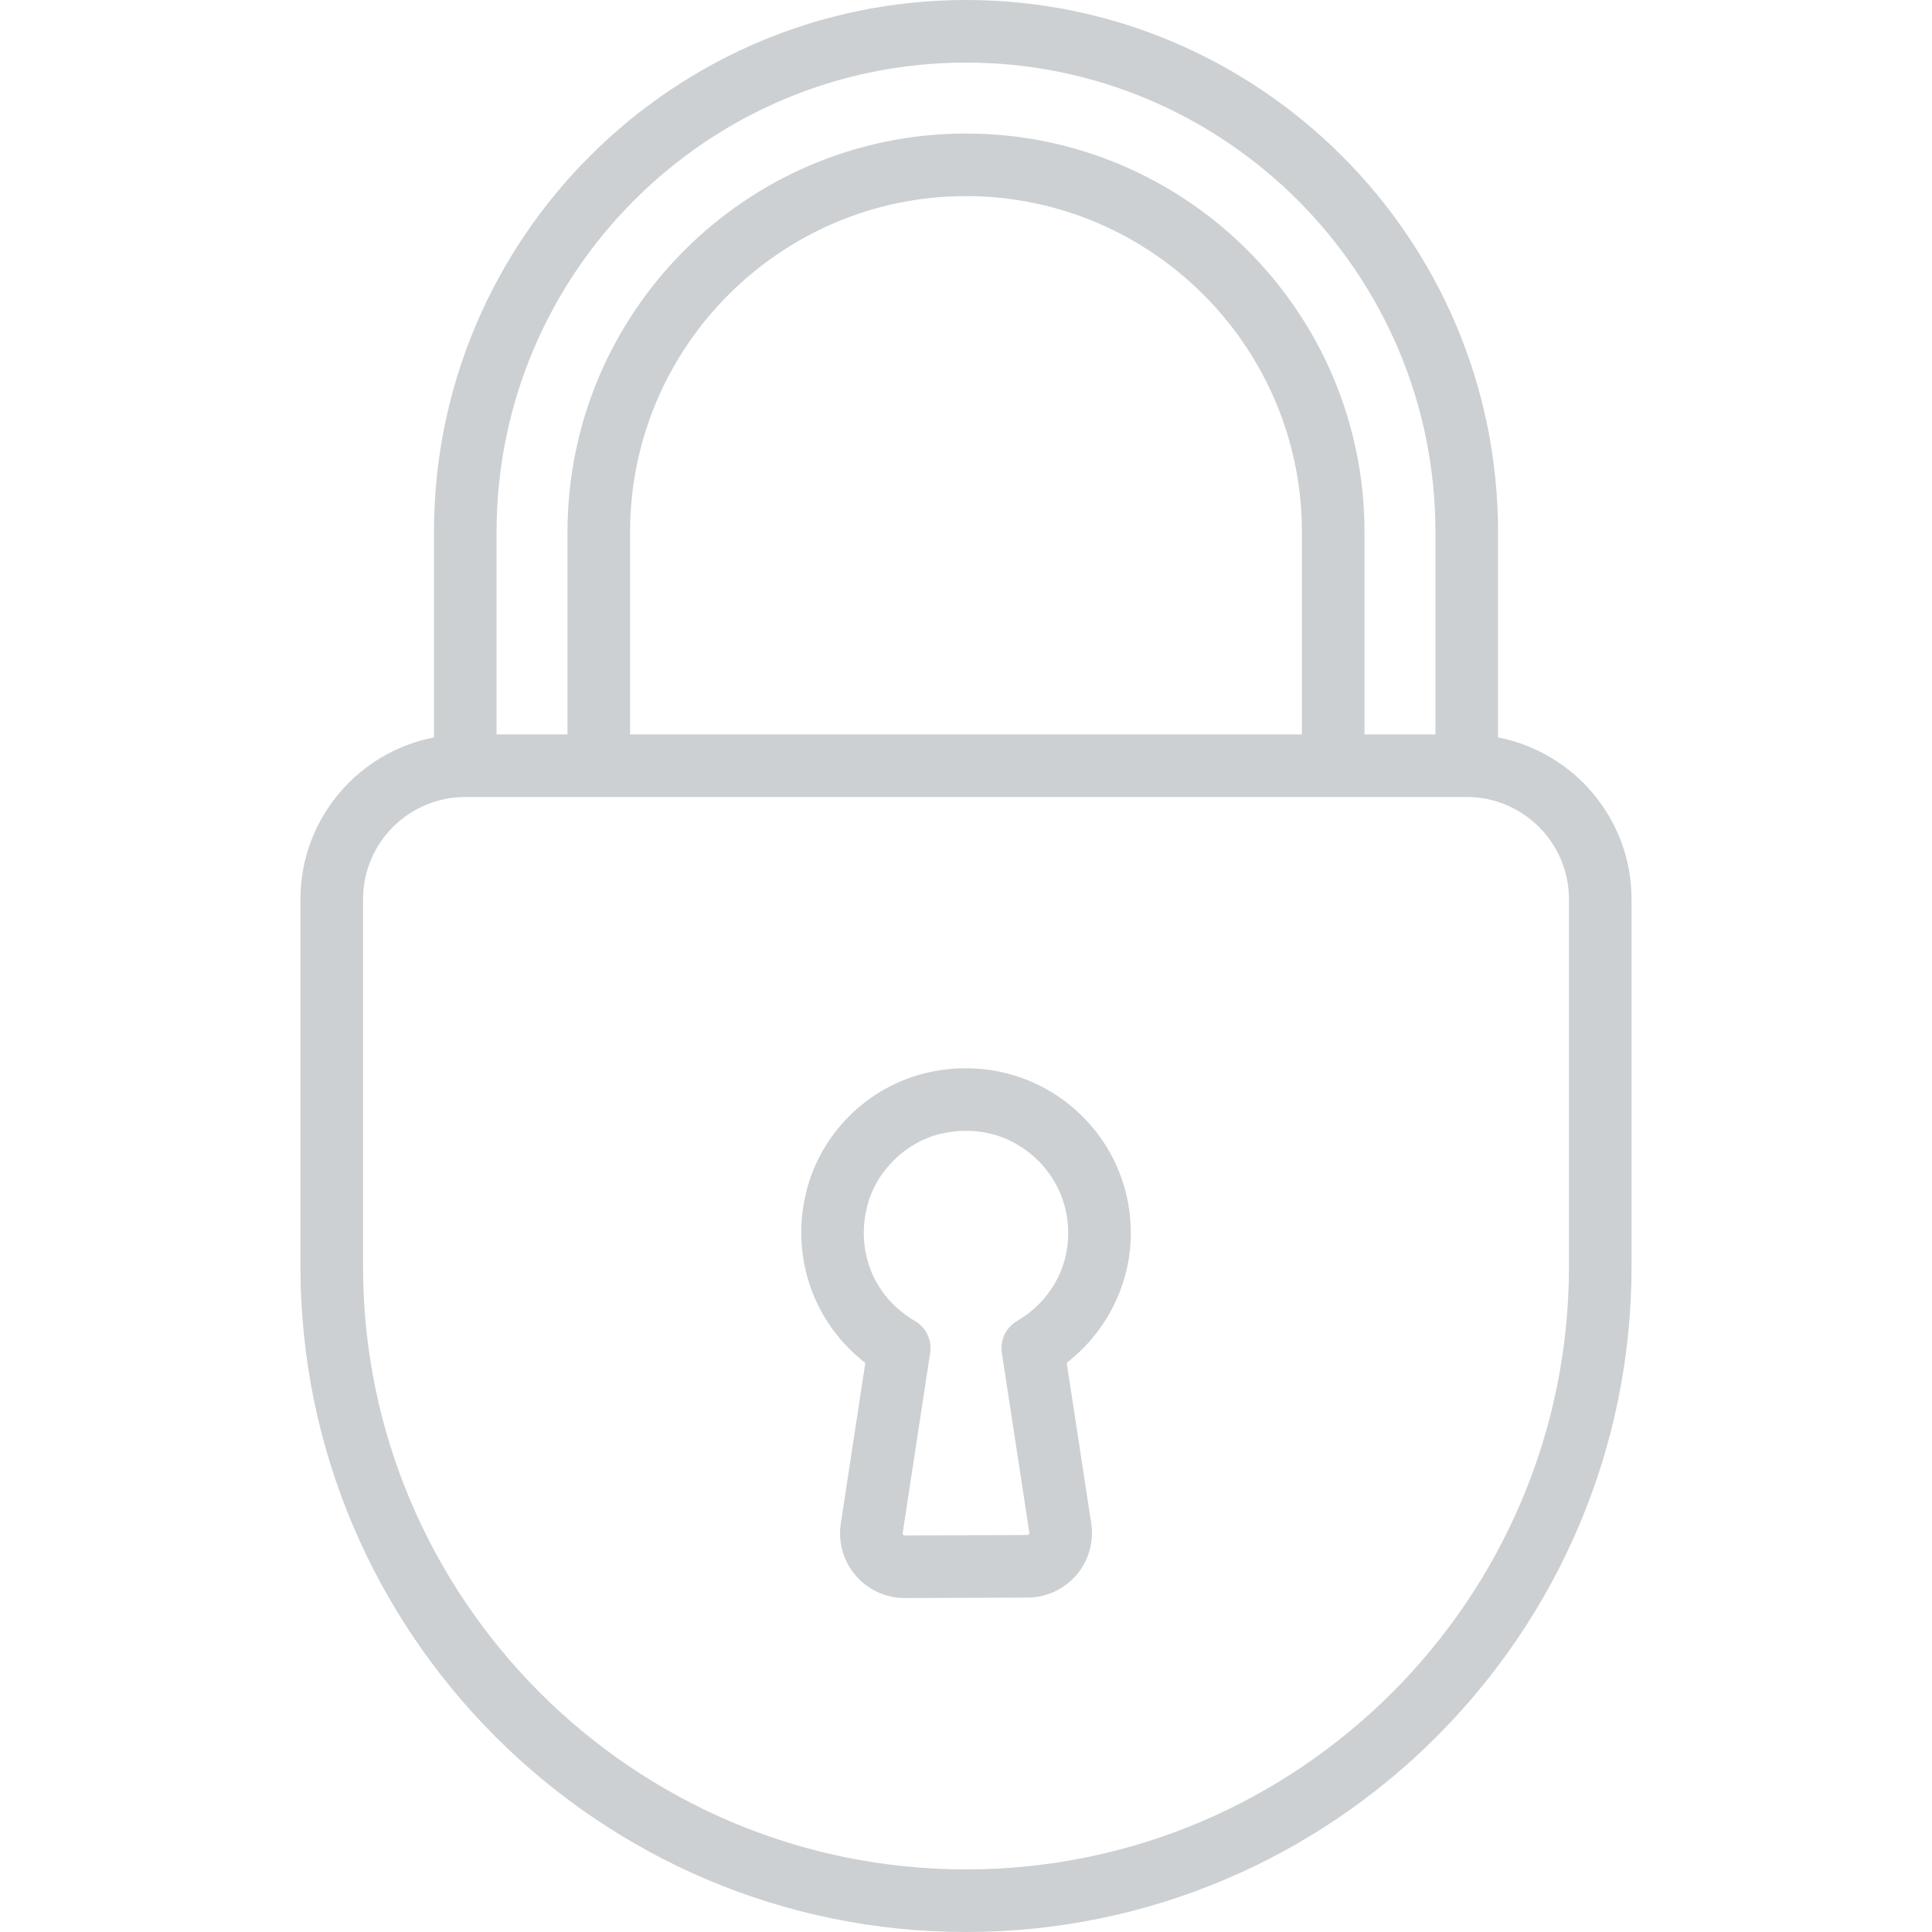
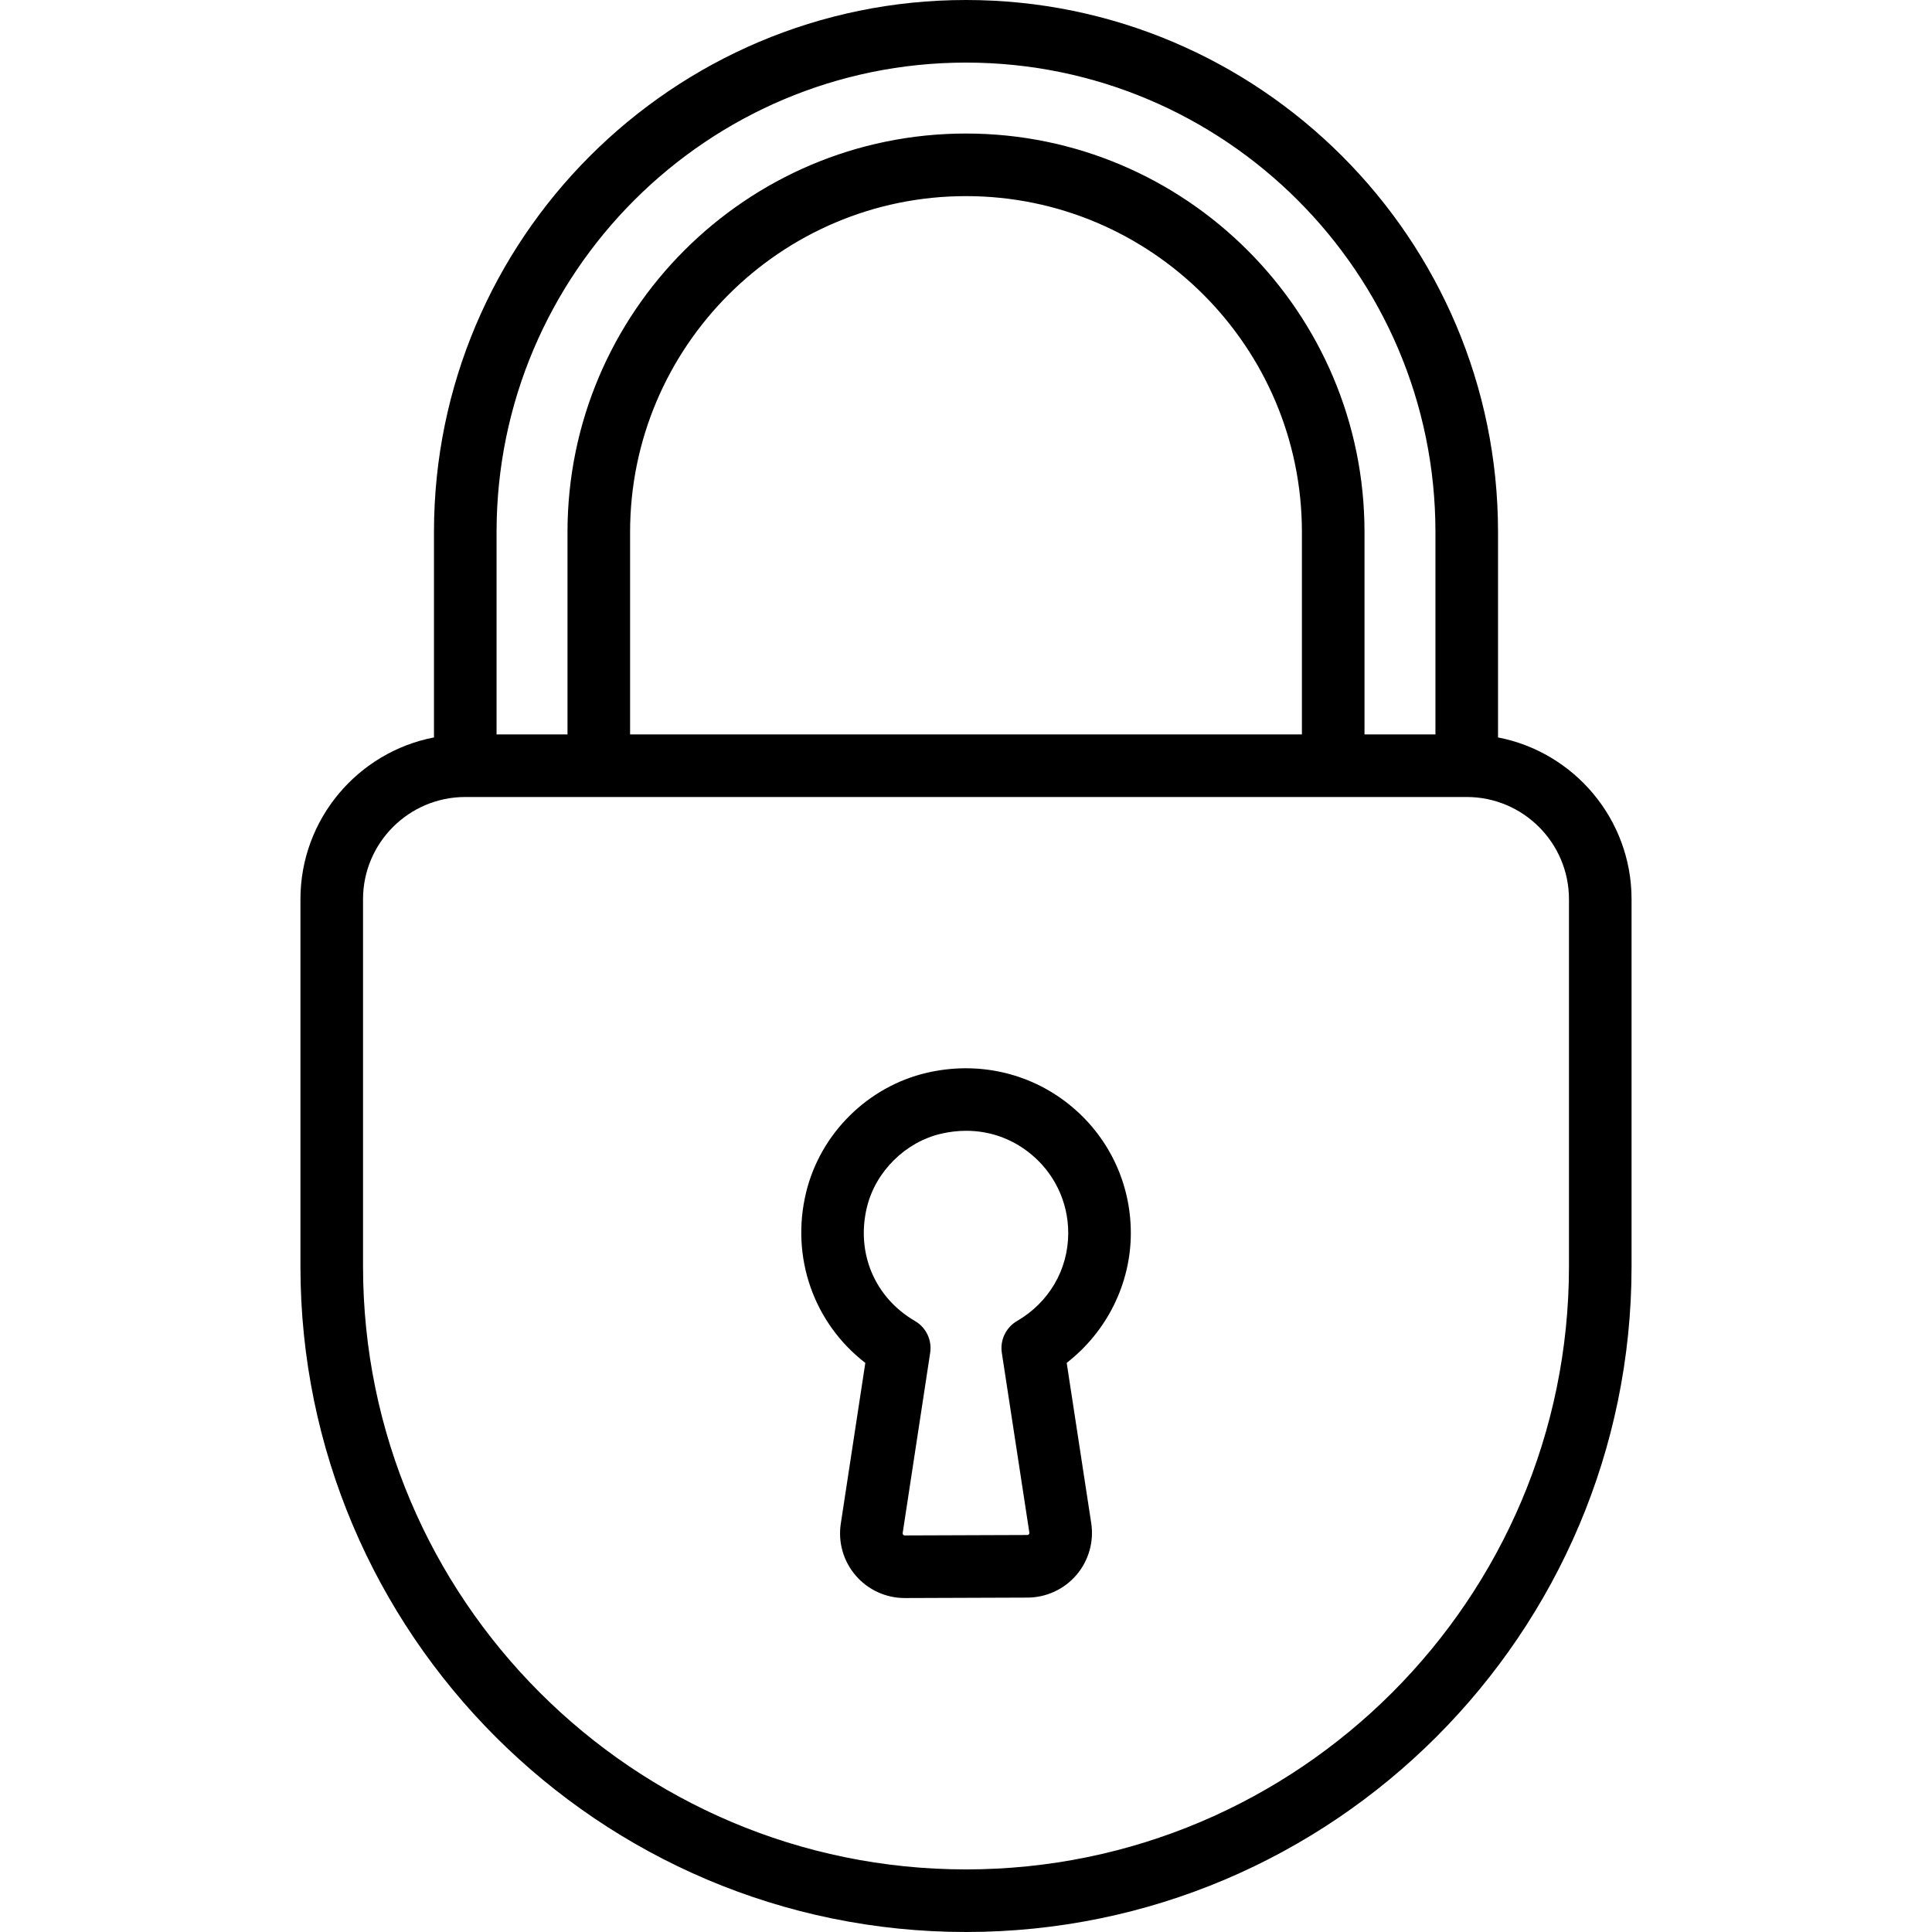
<svg xmlns="http://www.w3.org/2000/svg" version="1.1" viewBox="0 0 463 463" enable-background="new 0 0 463 463">
  <g>
-     <path style="fill:#CCD0D2;" d="M359,176.723V127.5C359,57.196,301.804,0,231.5,0S104,57.196,104,127.5v49.223c-18.205,3.515-32,19.561-32,38.777v88   C72,391.449,143.552,463,231.5,463S391,391.449,391,303.5v-88C391,196.284,377.205,180.238,359,176.723z M231.5,15   C293.532,15,344,65.467,344,127.5V176h-17v-48.5c0-52.659-42.841-95.5-95.5-95.5S136,74.841,136,127.5V176h-17v-48.5   C119,65.467,169.468,15,231.5,15z M151,176v-48.5c0-44.388,36.112-80.5,80.5-80.5S312,83.112,312,127.5V176H151z M376,303.5   c0,79.678-64.822,144.5-144.5,144.5S87,383.178,87,303.5v-88c0-13.509,10.99-24.5,24.5-24.5h240c13.51,0,24.5,10.991,24.5,24.5   V303.5z" />
-     <path style="fill:#CCD0D2;" d="m271,295.5c0-12.12-5.448-23.399-14.948-30.944-9.504-7.549-21.872-10.271-33.925-7.468-14.128,3.283-25.483,14.51-28.929,28.604-3.81,15.584 1.84,31.416 14.173,40.925l-5.875,38.512c-0.685,4.483 0.621,9.024 3.582,12.458 2.949,3.421 7.225,5.38 11.739,5.38 0.019,0 0.038,0 0.057,0l29.37-.106c4.515-0.017 8.787-1.994 11.722-5.424s4.227-7.958 3.544-12.42l-5.88-38.409c9.589-7.434 15.37-18.937 15.37-31.108zm-27.272,21.079c-2.663,1.55-4.107,4.571-3.642,7.617l6.596,43.088c0.01,0.063 0.034,0.227-0.114,0.4-0.149,0.174-0.315,0.175-0.378,0.175l-29.369,.106c-0.084,0-0.232-0.001-0.381-0.173-0.149-0.174-0.125-0.339-0.115-0.402l6.59-43.198c0.465-3.044-0.979-6.064-3.642-7.613-9.67-5.627-14.186-16.354-11.504-27.326 2.083-8.517 9.217-15.572 17.753-17.556 2.03-0.472 4.049-0.705 6.031-0.705 5.523,0 10.765,1.81 15.17,5.308 5.896,4.683 9.277,11.681 9.277,19.199-5.68434e-14,8.728-4.588,16.608-12.272,21.08z" />
+     <path d="M359,176.723V127.5C359,57.196,301.804,0,231.5,0S104,57.196,104,127.5v49.223c-18.205,3.515-32,19.561-32,38.777v88   C72,391.449,143.552,463,231.5,463S391,391.449,391,303.5v-88C391,196.284,377.205,180.238,359,176.723z M231.5,15   C293.532,15,344,65.467,344,127.5V176h-17v-48.5c0-52.659-42.841-95.5-95.5-95.5S136,74.841,136,127.5V176h-17v-48.5   C119,65.467,169.468,15,231.5,15z M151,176v-48.5c0-44.388,36.112-80.5,80.5-80.5S312,83.112,312,127.5V176H151z M376,303.5   c0,79.678-64.822,144.5-144.5,144.5S87,383.178,87,303.5v-88c0-13.509,10.99-24.5,24.5-24.5h240c13.51,0,24.5,10.991,24.5,24.5   V303.5z" />
+     <path d="m271,295.5c0-12.12-5.448-23.399-14.948-30.944-9.504-7.549-21.872-10.271-33.925-7.468-14.128,3.283-25.483,14.51-28.929,28.604-3.81,15.584 1.84,31.416 14.173,40.925l-5.875,38.512c-0.685,4.483 0.621,9.024 3.582,12.458 2.949,3.421 7.225,5.38 11.739,5.38 0.019,0 0.038,0 0.057,0l29.37-.106c4.515-0.017 8.787-1.994 11.722-5.424s4.227-7.958 3.544-12.42l-5.88-38.409c9.589-7.434 15.37-18.937 15.37-31.108zm-27.272,21.079c-2.663,1.55-4.107,4.571-3.642,7.617l6.596,43.088c0.01,0.063 0.034,0.227-0.114,0.4-0.149,0.174-0.315,0.175-0.378,0.175l-29.369,.106c-0.084,0-0.232-0.001-0.381-0.173-0.149-0.174-0.125-0.339-0.115-0.402l6.59-43.198c0.465-3.044-0.979-6.064-3.642-7.613-9.67-5.627-14.186-16.354-11.504-27.326 2.083-8.517 9.217-15.572 17.753-17.556 2.03-0.472 4.049-0.705 6.031-0.705 5.523,0 10.765,1.81 15.17,5.308 5.896,4.683 9.277,11.681 9.277,19.199-5.68434e-14,8.728-4.588,16.608-12.272,21.08z" />
  </g>
</svg>
